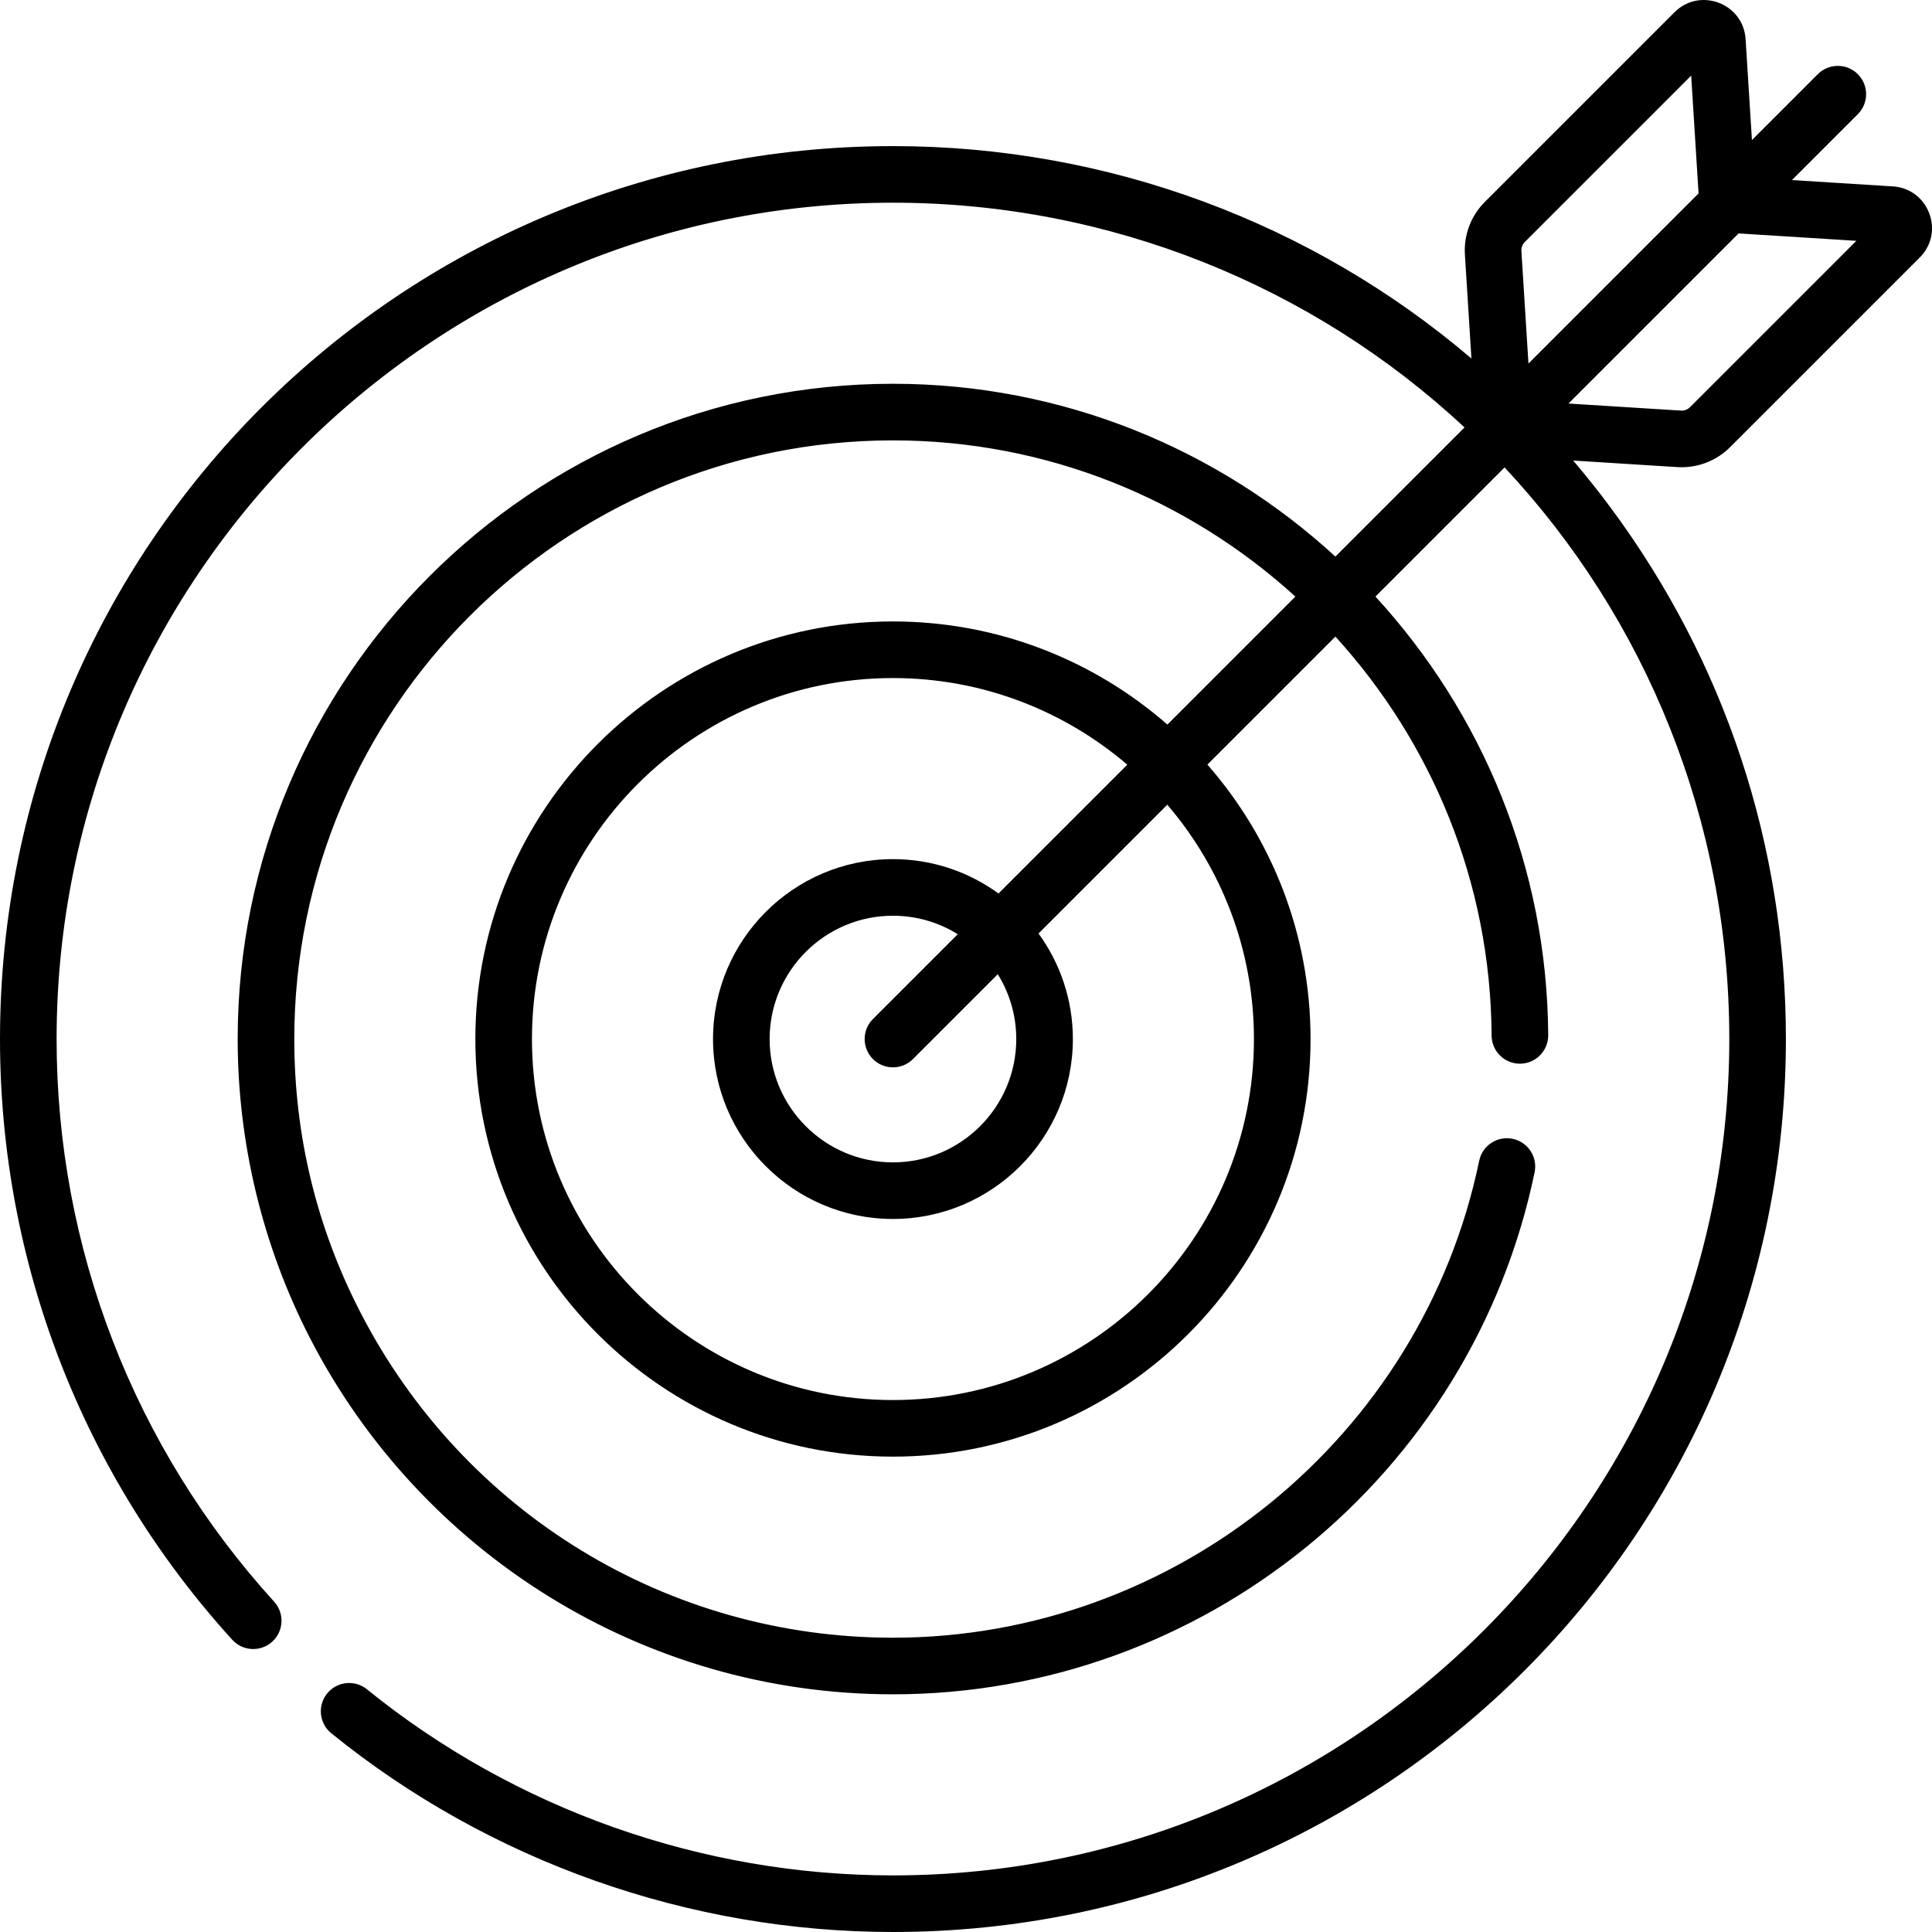
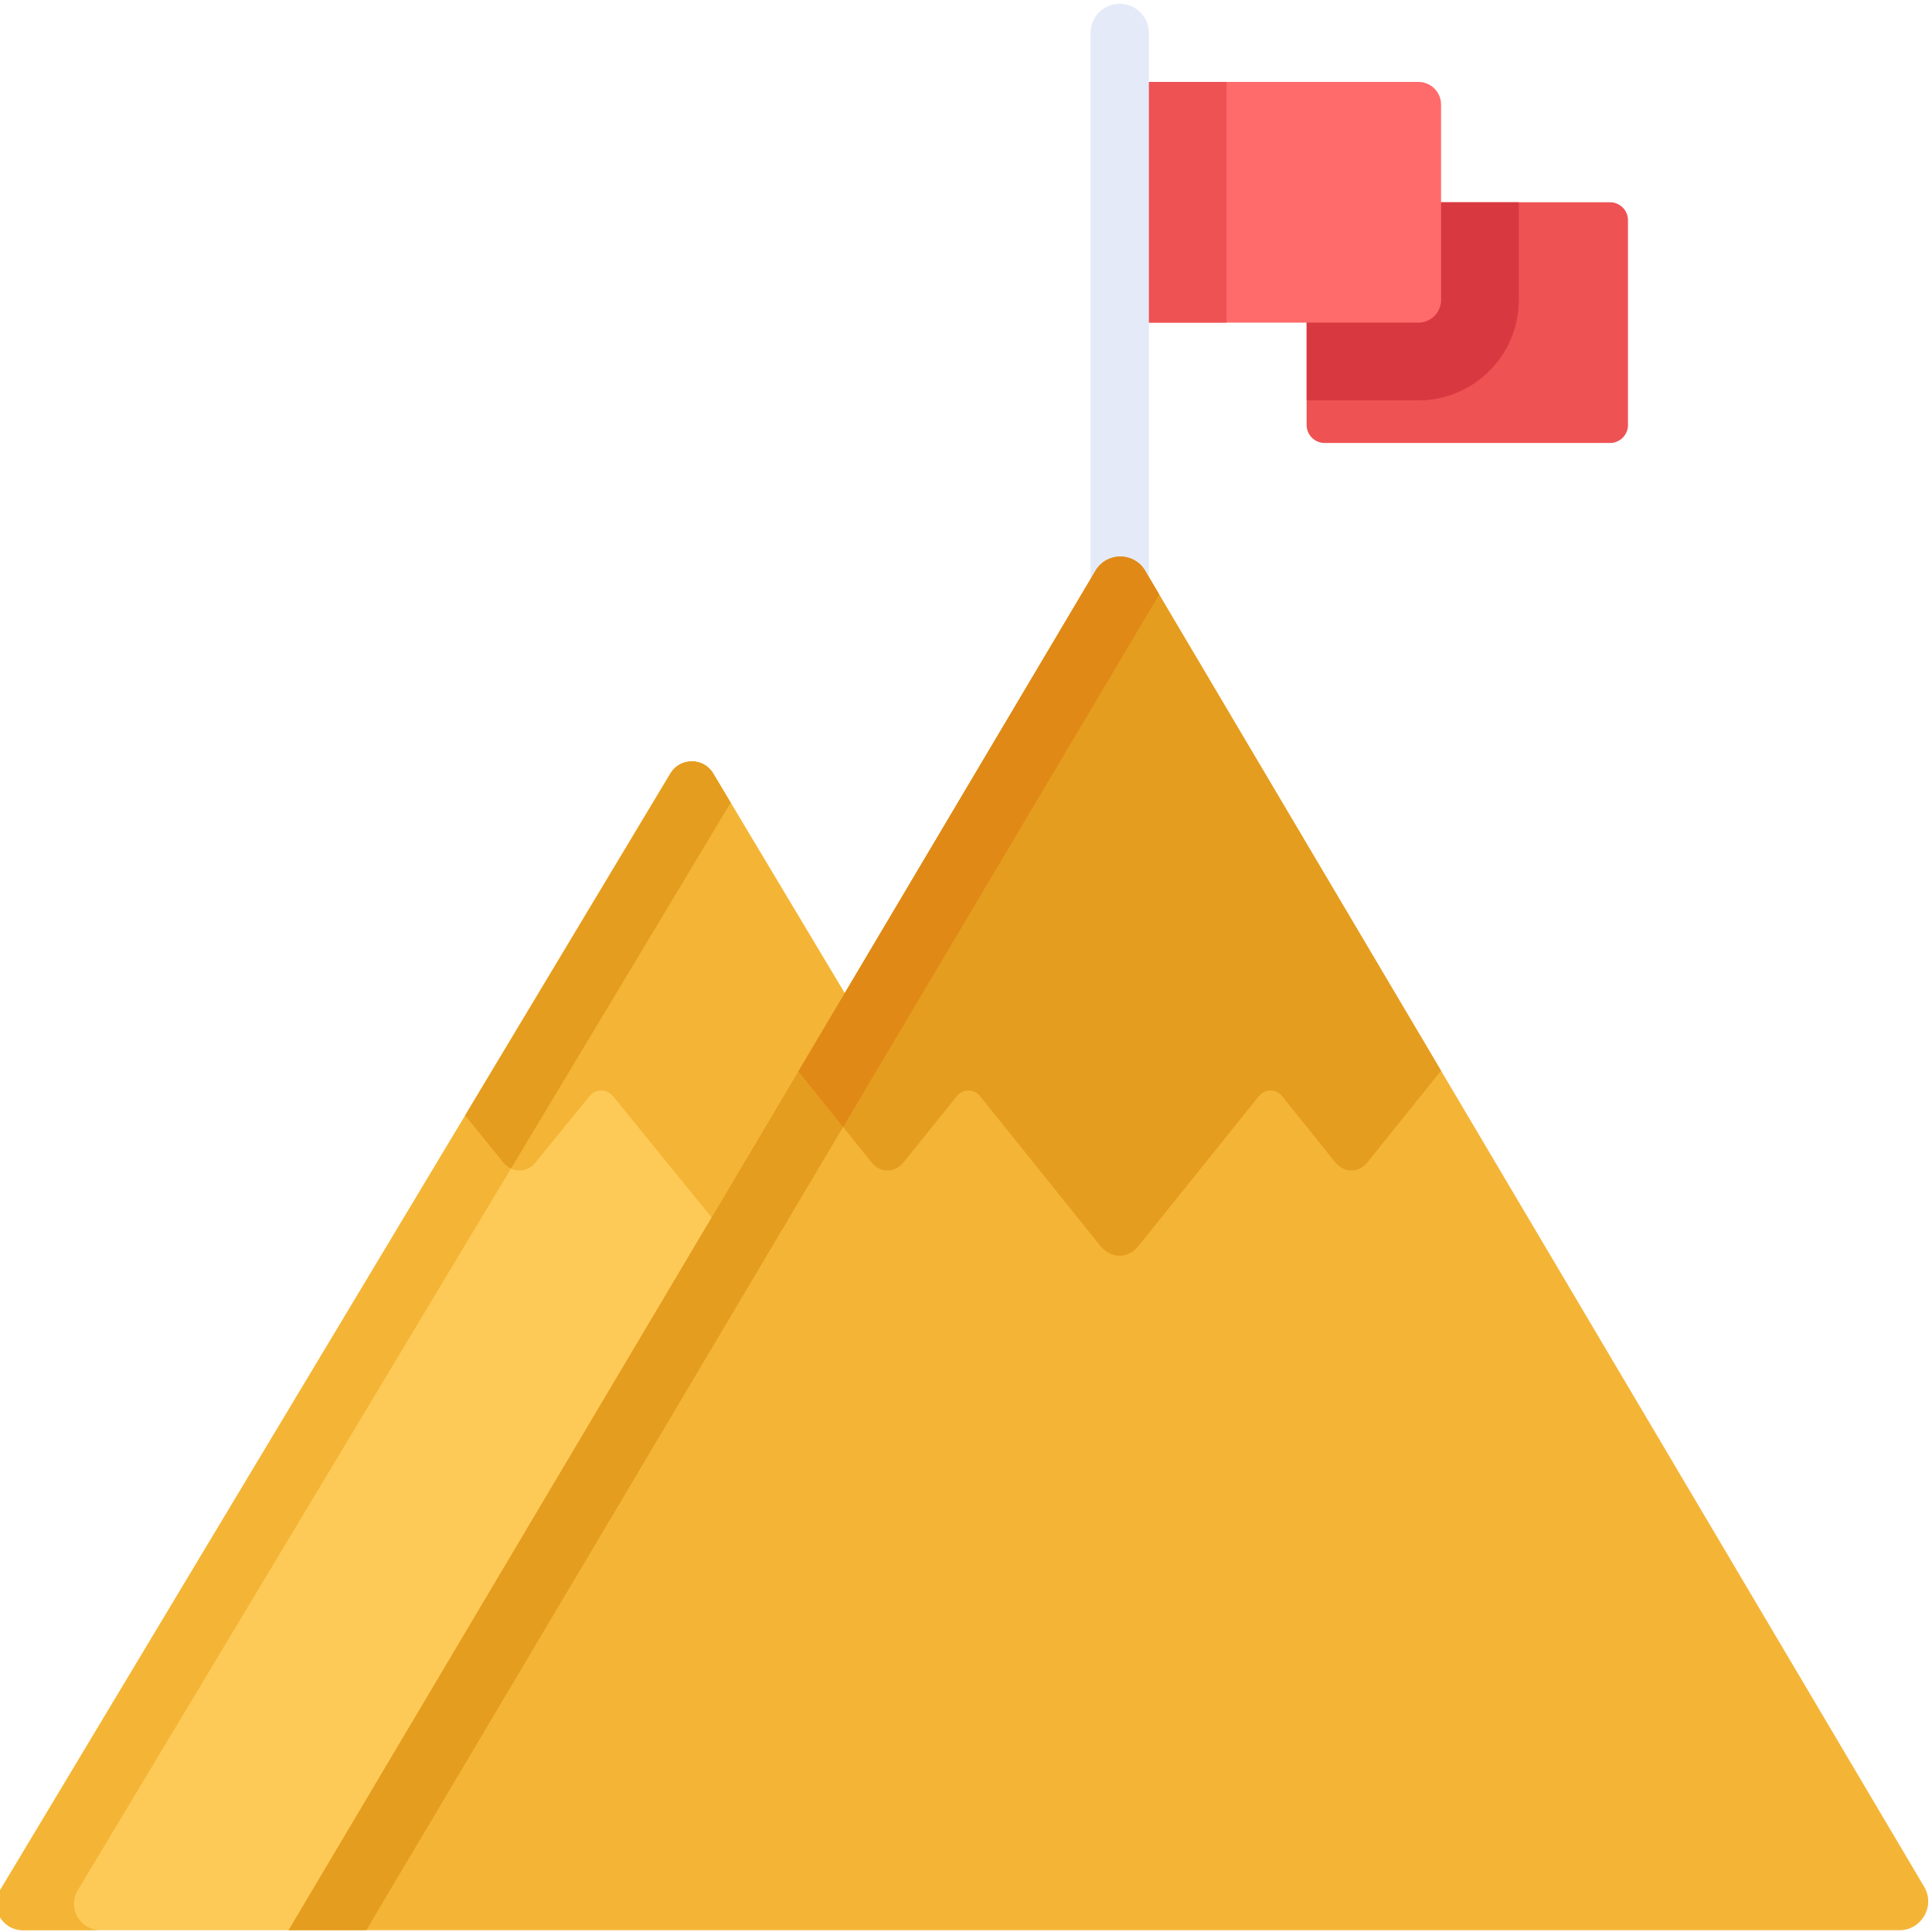
- <svg xmlns="http://www.w3.org/2000/svg" id="Capa_1" enable-background="new 0 0 512.001 512.001" height="512" viewBox="0 0 512.001 512.001" width="512">
-   <g>
-     <path d="m445.66 123.82c4.796 0 9.42-1.903 12.831-5.315l50.268-50.268c6.717-6.717 2.343-18.245-7.121-18.839l-26.75-1.679 17.455-17.455c2.929-2.929 2.929-7.678 0-10.606-2.93-2.929-7.678-2.929-10.607 0l-17.455 17.455-1.679-26.75c-.595-9.481-12.134-13.825-18.839-7.121l-50.269 50.268c-3.681 3.681-5.604 8.772-5.278 13.967l1.728 27.528c-41.954-35.772-96.025-56.286-153.303-56.286-130.79 0-236.641 105.838-236.641 236.64 0 59.031 21.86 115.57 61.555 159.2 2.789 3.063 7.532 3.287 10.595.5 3.064-2.788 3.288-7.531.501-10.595-37.177-40.862-57.651-93.815-57.651-149.105 0-122.213 99.428-221.641 221.641-221.641 57.272 0 111.164 21.95 151.475 59.559l-34.222 34.221c-30.949-28.409-72.156-45.794-117.253-45.794-95.753 0-173.654 77.901-173.654 173.654 0 27.558 6.648 55.007 19.228 79.381.001.001.001.002.002.003 29.149 56.481 87.854 94.27 154.425 94.27 82.029 0 153.372-57.939 170.046-138.346.841-4.056-1.765-8.026-5.821-8.867-4.055-.841-8.025 1.765-8.866 5.821-15.188 73.236-80.525 126.392-155.358 126.392-59.609 0-113.675-33.011-141.096-86.149 0-.001-.001-.002-.001-.003-11.65-22.575-17.558-46.968-17.558-72.502 0-87.482 71.172-158.654 158.654-158.654 40.97 0 78.428 15.702 106.649 41.397l-33.917 33.917c-19.464-17.008-44.914-27.328-72.732-27.328-61.022 0-110.667 49.645-110.667 110.667s49.645 110.667 110.667 110.667 110.668-49.645 110.668-110.667c0-27.818-10.32-53.268-27.329-72.732l33.919-33.919c25.496 27.994 41.161 65.09 41.393 105.728.023 4.127 3.377 7.457 7.499 7.457h.044c4.142-.024 7.48-3.401 7.457-7.543-.256-44.735-17.597-85.548-45.786-116.25l34.224-34.224c37.447 40.039 59.551 93.611 59.551 151.482-.001 122.216-99.428 221.644-221.641 221.644-50.629 0-100.135-17.514-139.398-49.315-3.221-2.606-7.94-2.111-10.549 1.107-2.607 3.219-2.111 7.942 1.107 10.549 41.926 33.958 94.785 52.659 148.84 52.659 130.79 0 236.641-105.838 236.641-236.641 0-51.213-16.094-99.954-46.54-140.952-3.152-4.245-6.435-8.36-9.828-12.357 29.401 1.847 27.816 1.77 28.746 1.77zm-113.351 151.539c0 52.751-42.916 95.667-95.668 95.667-52.751 0-95.667-42.916-95.667-95.667s42.916-95.667 95.667-95.667c23.682 0 45.378 8.653 62.102 22.958l-34.13 34.13c-7.864-5.717-17.528-9.102-27.972-9.102-26.291 0-47.681 21.39-47.681 47.681s21.39 47.681 47.681 47.681c26.292 0 47.682-21.39 47.682-47.681 0-10.445-3.385-20.109-9.102-27.972l34.13-34.13c14.304 16.724 22.958 38.42 22.958 62.102zm-100.972 5.304c2.93 2.929 7.678 2.929 10.607 0l22.482-22.482c3.1 4.995 4.896 10.88 4.896 17.179 0 18.021-14.661 32.681-32.682 32.681s-32.681-14.661-32.681-32.681 14.66-32.681 32.681-32.681c6.299 0 12.184 1.796 17.179 4.895l-22.483 22.483c-2.928 2.928-2.928 7.677.001 10.606zm171.85-214.126c-.057-.901.277-1.784.915-2.421l44.078-44.077 1.959 31.216-45.082 45.082zm12.477 40.406 45.082-45.082 31.216 1.959-44.078 44.078c-.637.638-1.527.977-2.421.915z" />
-   </g>
+ <svg xmlns="http://www.w3.org/2000/svg" height="511pt" viewBox="1 0 512 511" width="511pt">
+   <path d="m189.848 204.23c-2.652-4.035-8.664-3.914-11.148.223l-177.695 295.996c-2.805 4.668.598 10.578 6.086 10.578h71.258l147.789-246.18zm0 0" fill="#feca57" />
+   <path d="m21.609 500.449 173.027-288.219-4.789-8c-2.652-4.035-8.664-3.914-11.148.223l-177.695 295.996c-2.805 4.668.598 10.574 6.086 10.574h20.605c-5.488.004-8.891-5.906-6.086-10.574zm0 0" fill="#f4b537" />
+   <path d="m189.848 204.23c-2.652-4.035-8.664-3.914-11.148.223l-54.43 90.672 10.055 12.375c2.383 2.934 6.289 2.934 8.676 0l14.234-17.52c1.59-1.957 4.602-1.957 6.195 0l27.387 33.707 35.32-58.84zm0 0" fill="#f4b537" />
+   <path d="m178.699 204.453-54.43 90.672 10.051 12.375c.621.762 1.34 1.32 2.109 1.688l58.207-96.957c-1.586-2.648-3.199-5.34-4.789-8-1.457-2.215-3.98-3.234-6.438-2.887-1.863.258-3.625 1.301-4.711 3.109zm0 0" fill="#e59d1f" />
+   <path d="m427.668 53.102h-47.867v22.809c0 3.312-2.684 5.996-5.996 5.996h-26.535v30.223c0 2.629 2.133 4.762 4.762 4.762h75.637c2.629 0 4.762-2.133 4.762-4.762v-54.27c0-2.625-2.133-4.758-4.762-4.758zm0 0" fill="#ee5253" />
+   <path d="m379.801 53.102v22.809c0 3.312-2.684 5.996-5.996 5.996h-26.535v23.695h29.629c14.668 0 26.598-11.934 26.598-26.602v-25.898zm0 0" fill="#d83941" />
+   <path d="m376.898 21.211h-79.164v63.785h79.164c3.309 0 5.996-2.684 5.996-5.996v-51.793c0-3.312-2.688-5.996-5.996-5.996zm0 0" fill="#ff6b6b" />
+   <path d="m297.734 21.211h28.332v63.785h-28.332zm0 0" fill="#ee5253" />
+   <path d="m297.734 164.574c-4.266 0-7.727-3.461-7.727-7.727v-148.621c0-4.266 3.461-7.727 7.727-7.727 4.27 0 7.727 3.461 7.727 7.727v148.621c0 4.266-3.457 7.727-7.727 7.727zm0 0" fill="#e4eaf8" />
+   <path d="m510.926 499.516-206.633-349.039c-3.082-4.742-10.066-4.598-12.953.262l-213.867 360.289h426.891c5.906 0 9.57-6.43 6.562-11.512zm0 0" fill="#f4b537" />
+   <path d="m304.293 150.473c-3.082-4.738-10.066-4.598-12.953.266l-213.867 360.289h20.602l210.117-353.965zm0 0" fill="#e59d1f" />
+   <path d="m304.293 150.477c-3.082-4.742-10.066-4.598-12.953.262l-78.762 132.684 19.344 24.078c2.359 2.934 6.223 2.934 8.582 0l14.074-17.52c1.57-1.957 4.551-1.957 6.125 0l31.895 39.699c2.785 3.469 7.348 3.469 10.137 0l31.895-39.699c1.57-1.957 4.555-1.957 6.125 0l14.074 17.52c2.359 2.934 6.223 2.934 8.582 0l19.484-24.254zm0 0" fill="#e59d1f" />
+   <path d="m212.578 283.422 11.852 14.746 83.762-141.105c-.945-1.602-.242-.414-3.898-6.59-1.344-2.066-3.727-3.523-6.551-3.469-2.574.055-5 1.371-6.402 3.734zm0 0" fill="#e08917" />
</svg>
